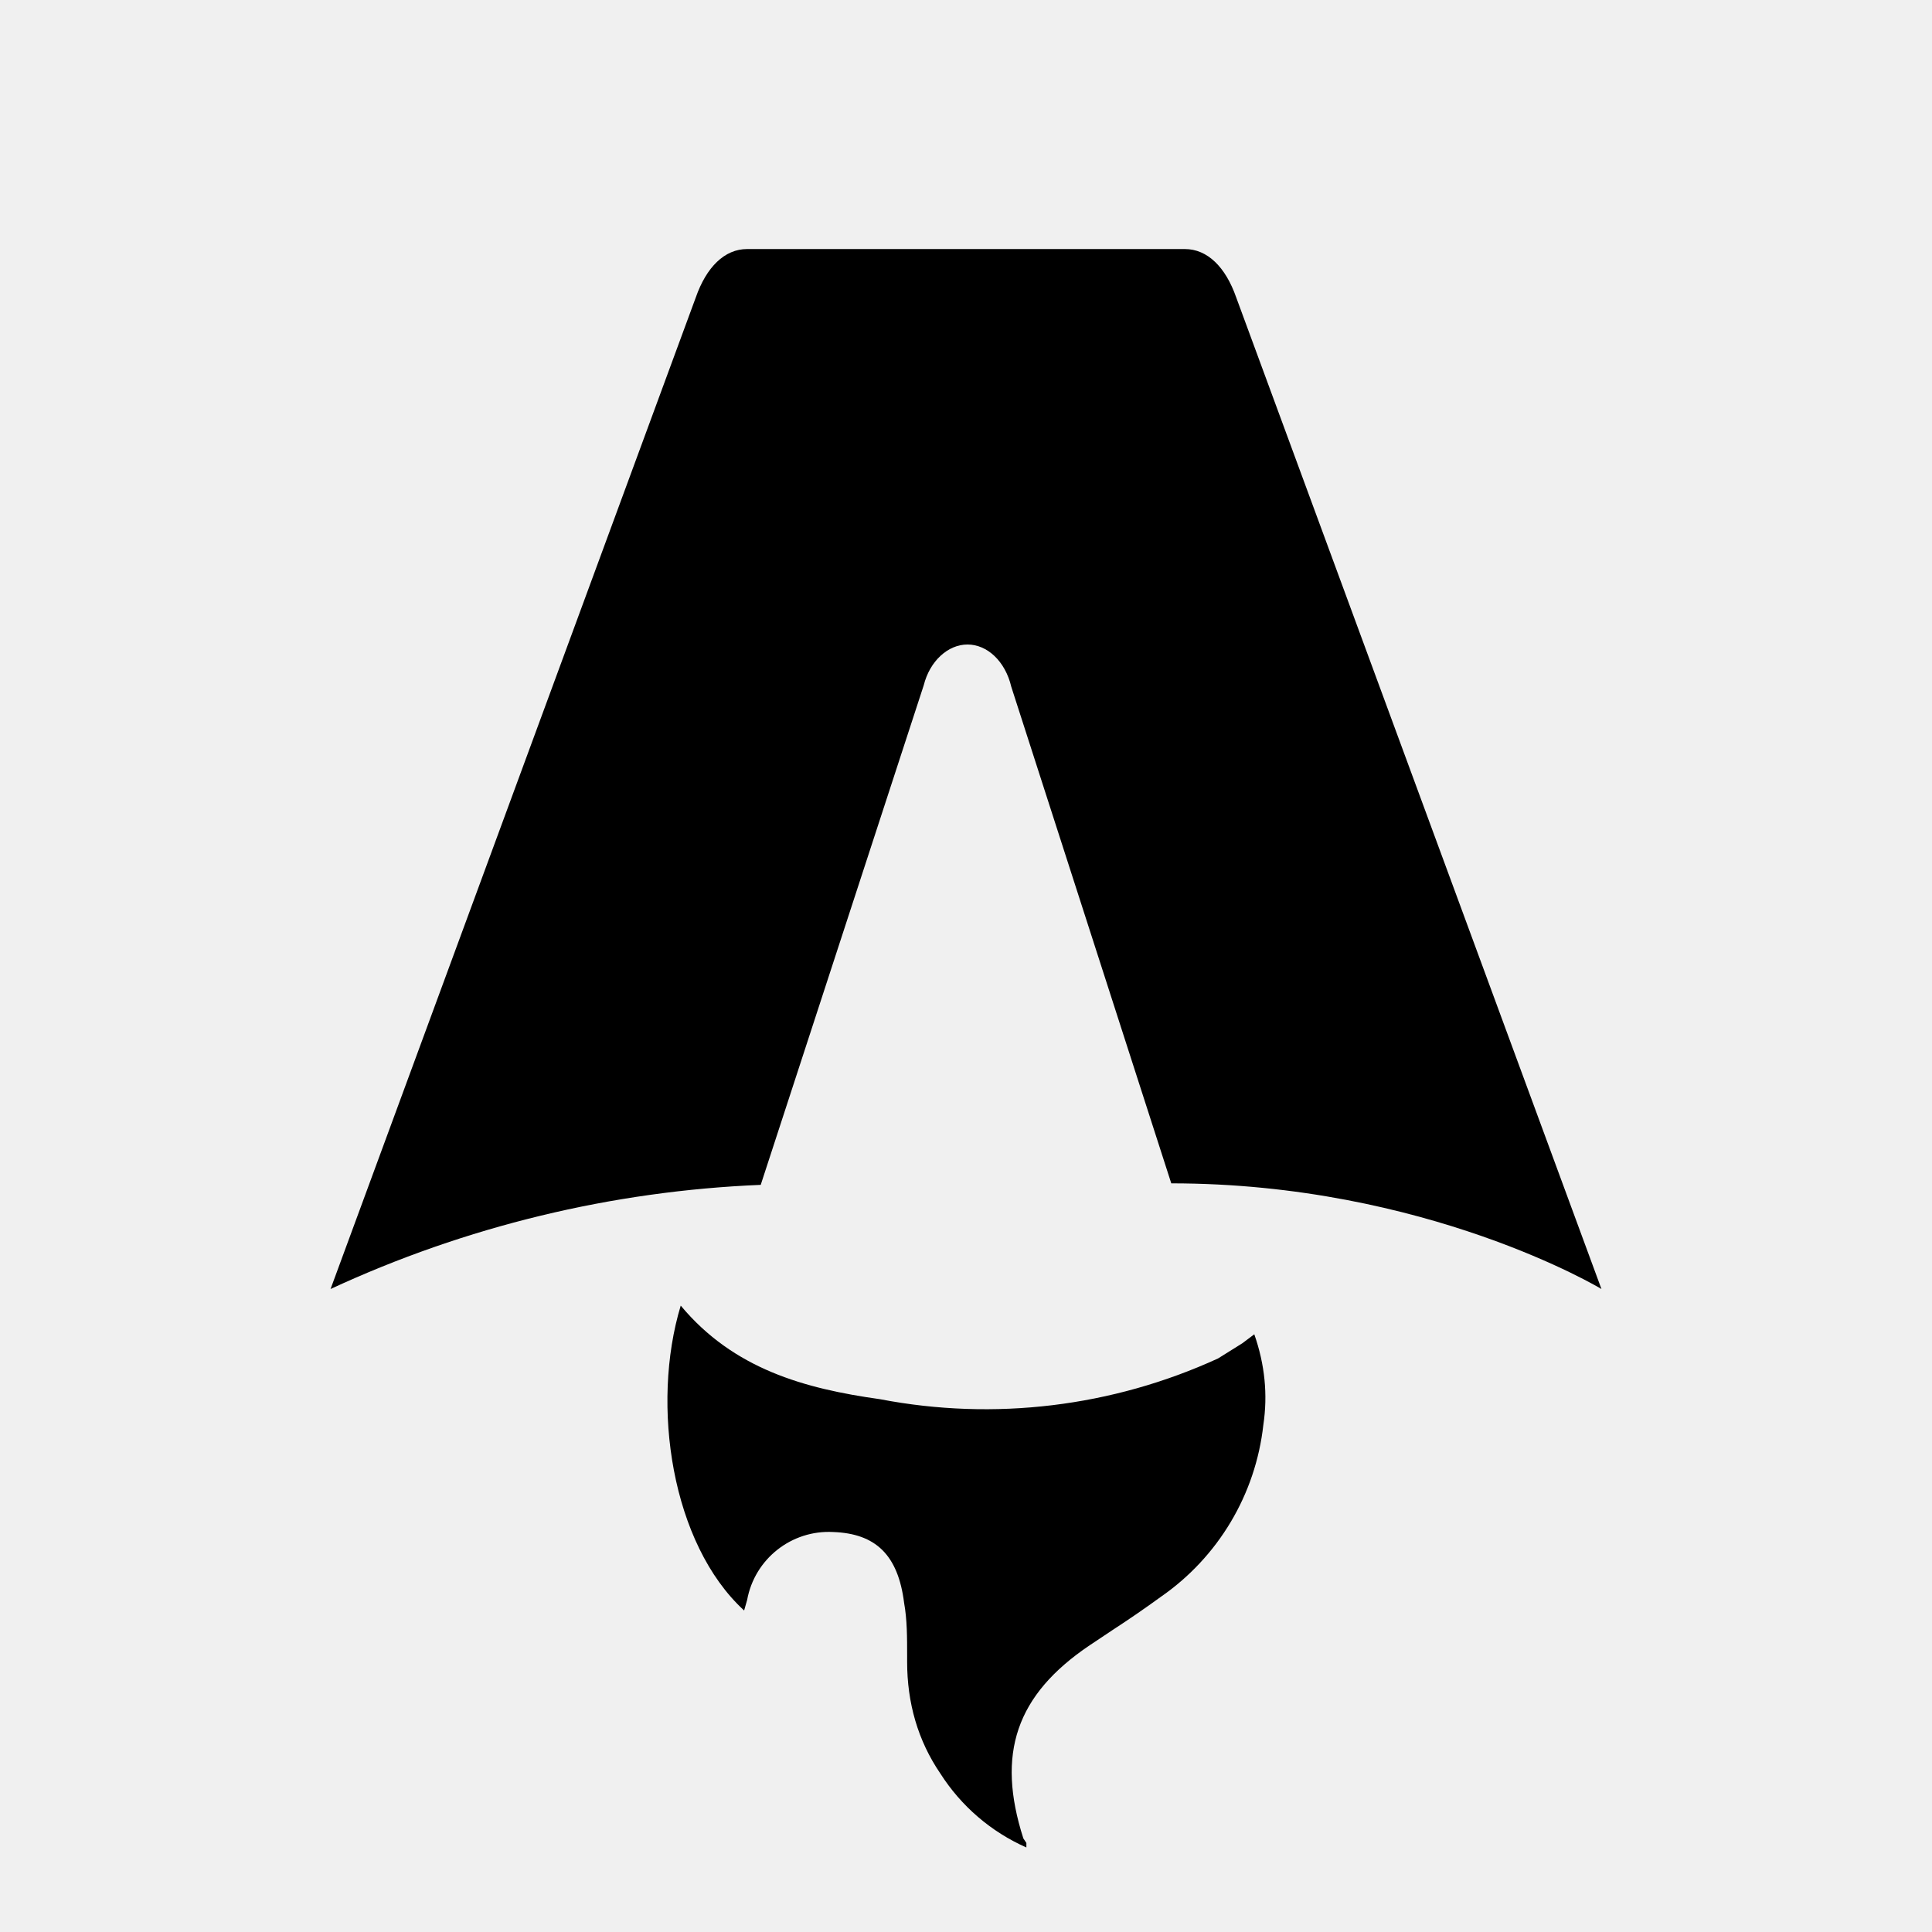
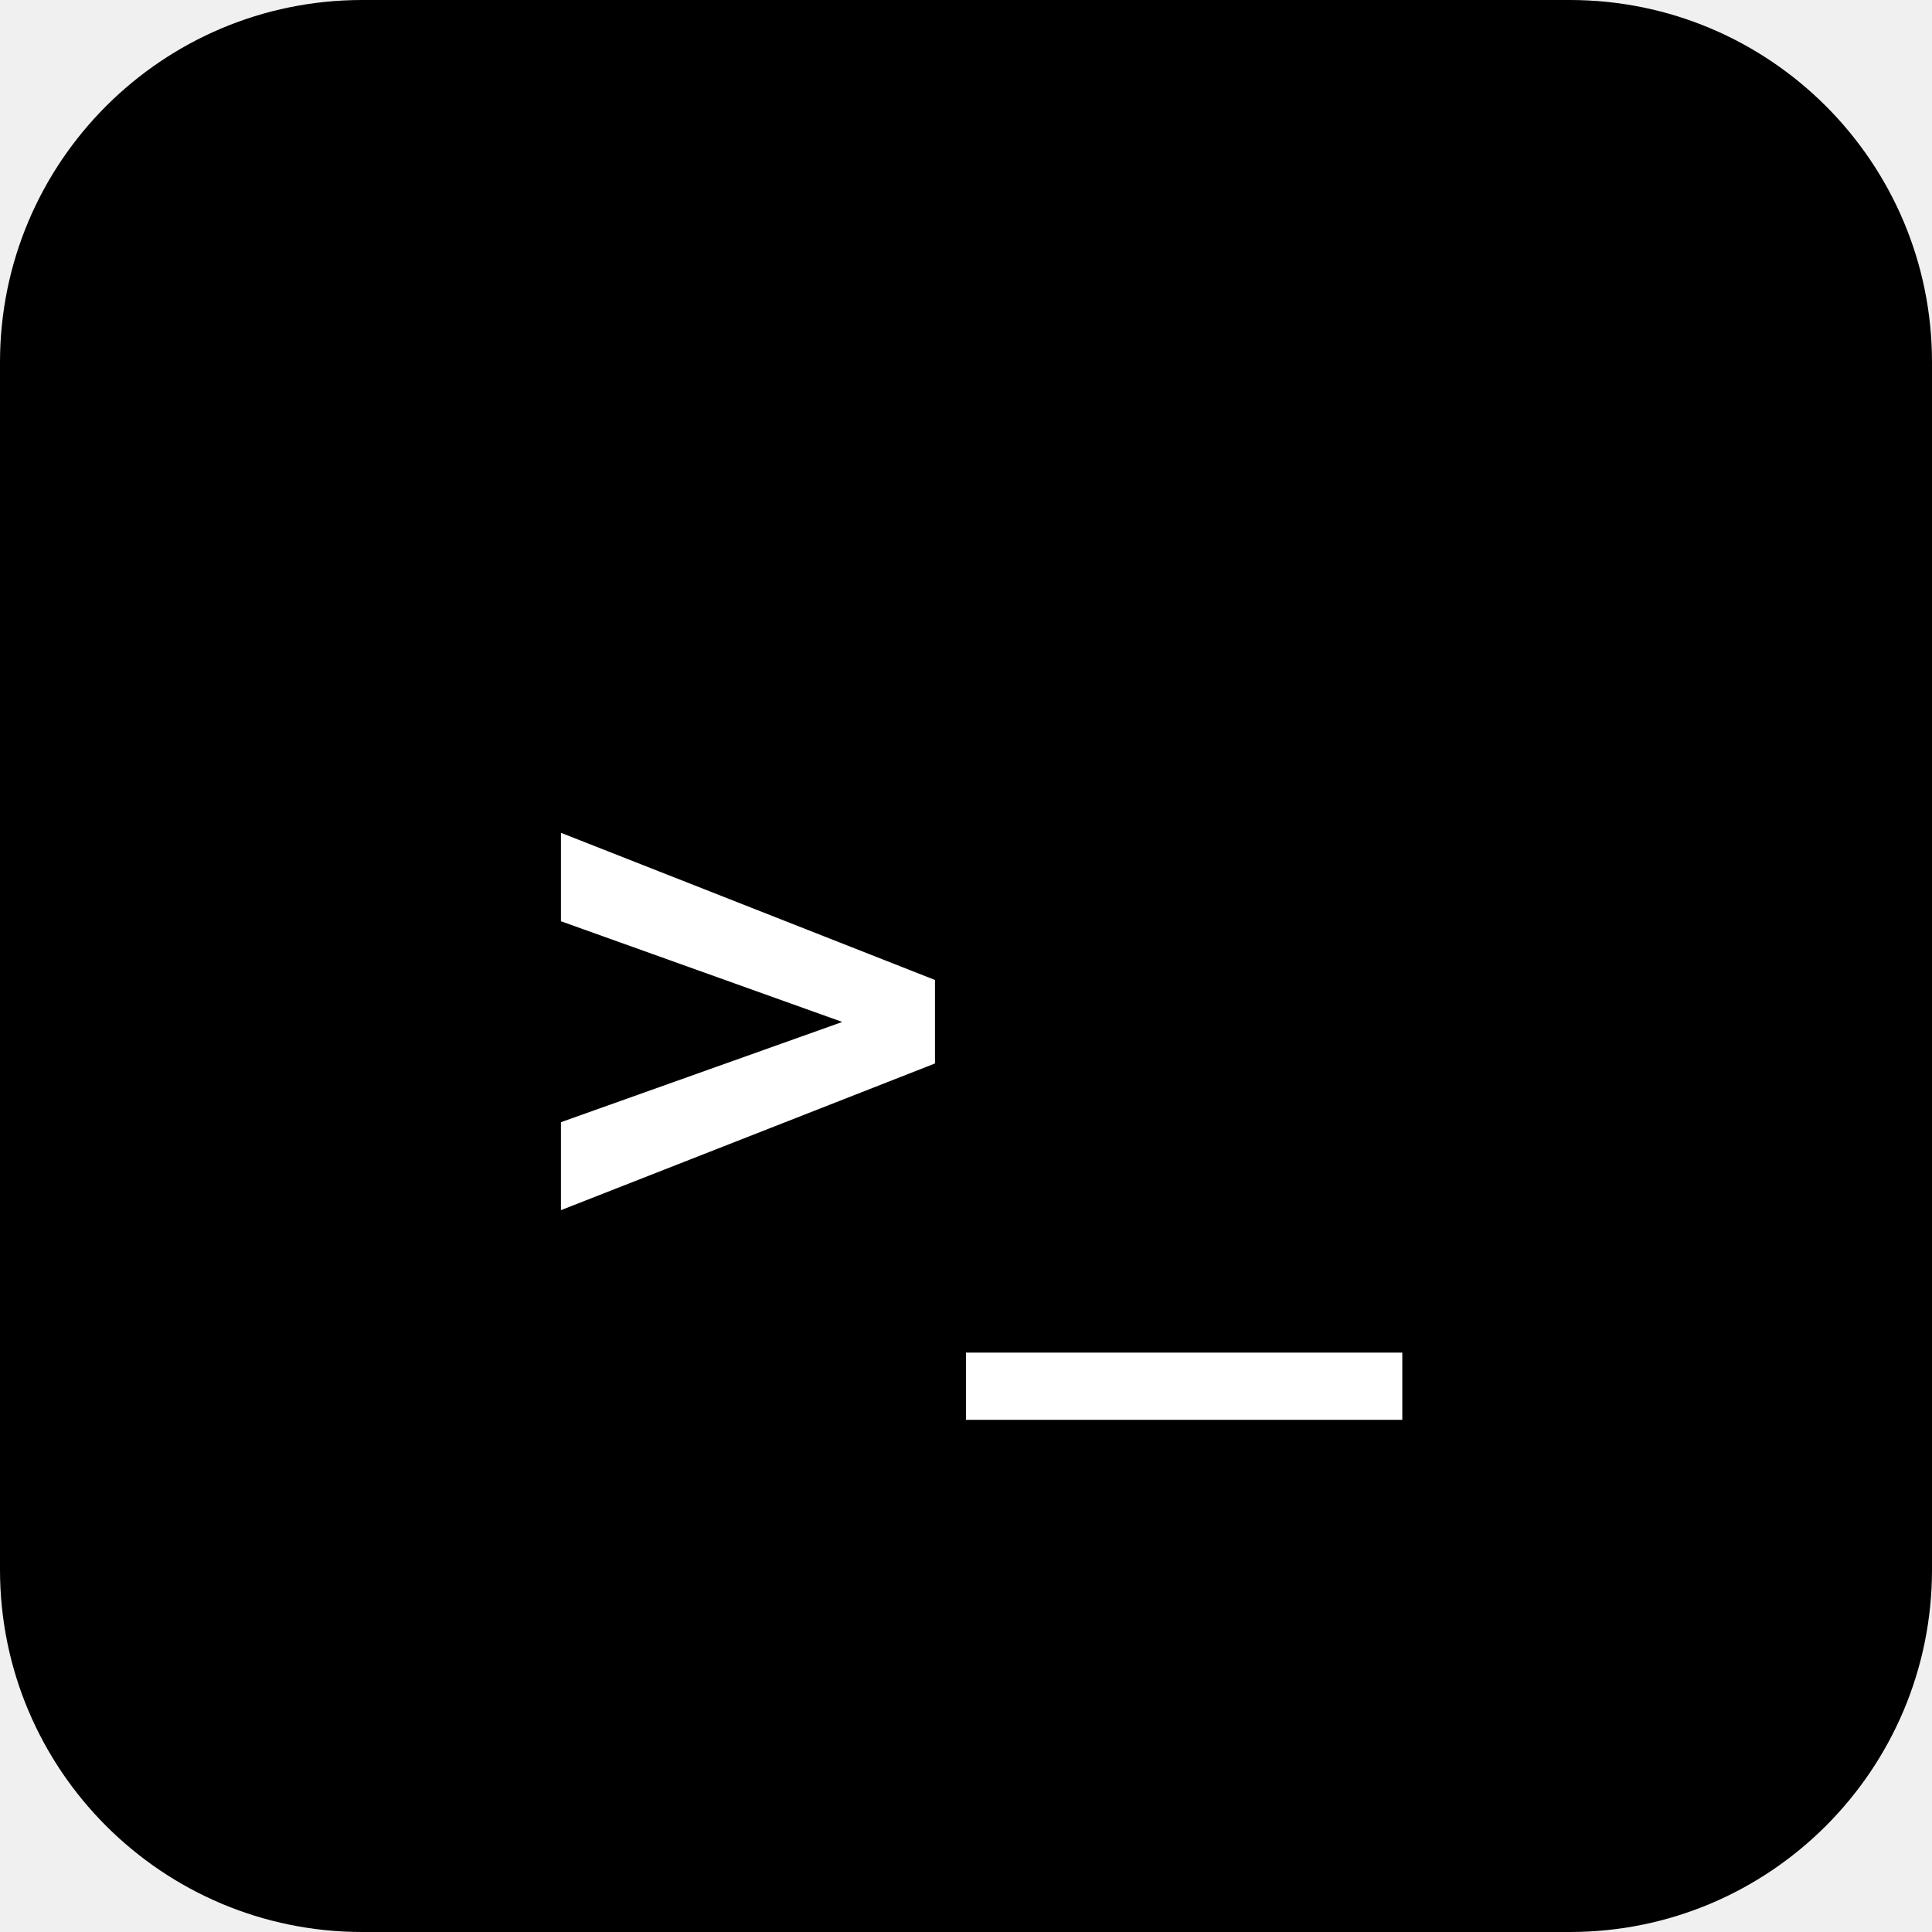
- <svg xmlns="http://www.w3.org/2000/svg" fill="none" viewBox="0 0 128 128">
-   <path d="M50.4 78.5a75.1 75.1 0 0 0-28.5 6.9l24.2-65.7c.7-2 1.9-3.2 3.4-3.2h29c1.5 0 2.7 1.2 3.4 3.2l24.2 65.7s-11.6-7-28.5-7L67 45.5c-.4-1.7-1.6-2.8-2.9-2.8-1.3 0-2.5 1.1-2.9 2.7L50.4 78.5Zm-1.1 28.2Zm-4.2-20.2c-2 6.6-.6 15.8 4.2 20.2a17.5 17.5 0 0 1 .2-.7 5.5 5.5 0 0 1 5.7-4.5c2.8.1 4.3 1.5 4.7 4.7.2 1.1.2 2.3.2 3.5v.4c0 2.7.7 5.2 2.2 7.4a13 13 0 0 0 5.7 4.9v-.3l-.2-.3c-1.8-5.6-.5-9.5 4.4-12.8l1.5-1a73 73 0 0 0 3.2-2.2 16 16 0 0 0 6.8-11.4c.3-2 .1-4-.6-6l-.8.6-1.6 1a37 37 0 0 1-22.4 2.7c-5-.7-9.7-2-13.2-6.2Z" />
+ <svg xmlns="http://www.w3.org/2000/svg" viewBox="0 0 128 128">
+   <rect width="128" height="128" rx="24" fill="#000" />
+   <text x="50%" y="54%" dominant-baseline="middle" text-anchor="middle" font-family="monospace" font-size="48" font-weight="700" fill="#fff">&gt;_</text>
  <style>
-         path { fill: #000; }
-         @media (prefers-color-scheme: dark) {
-             path { fill: #FFF; }
-         }
-     </style>
+     @media (prefers-color-scheme: dark) {
+       rect { fill: #fff; }
+       text { fill: #000; }
+     }
+   </style>
</svg>
